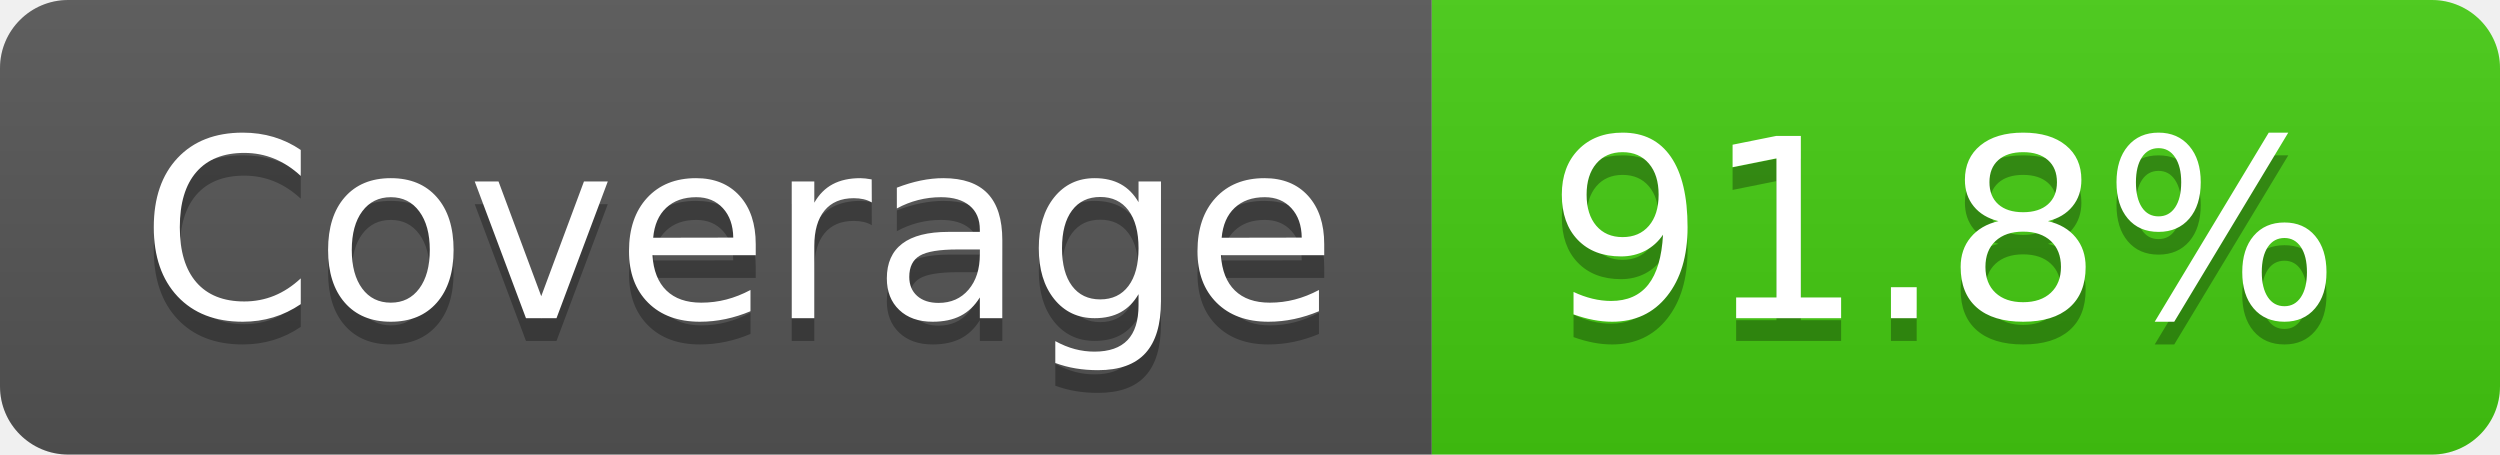
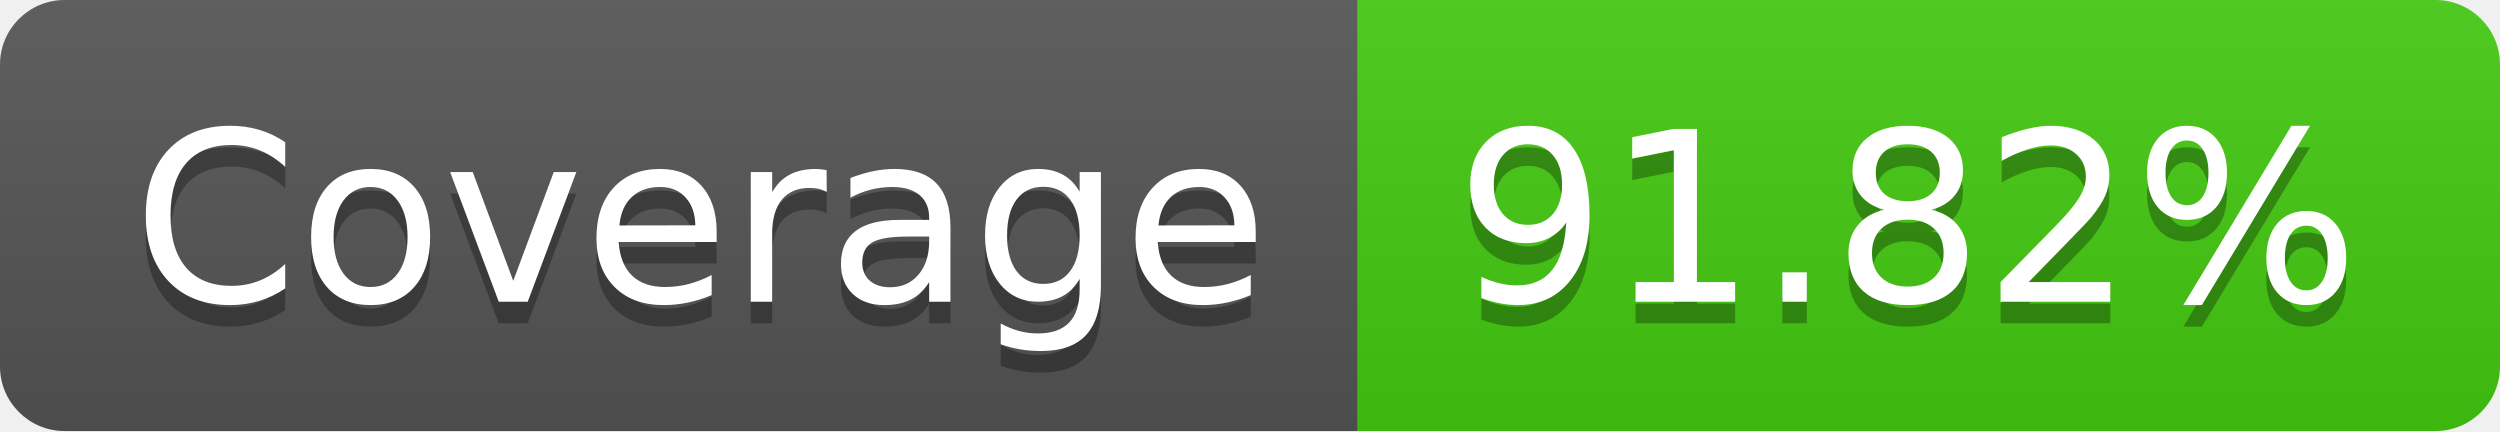
- <svg xmlns="http://www.w3.org/2000/svg" width="110" height="20">
+ <svg xmlns="http://www.w3.org/2000/svg" width="116" height="20">
  <linearGradient id="b" x2="0" y2="100%">
    <stop offset="0" stop-color="#bbb" stop-opacity=".1" />
    <stop offset="1" stop-opacity=".1" />
  </linearGradient>
  <clipPath id="a">
-     <rect width="110" height="20" rx="3" fill="#fff" />
+     <rect width="116" height="20" rx="3" fill="#fff" />
  </clipPath>
  <g clip-path="url(#a)">
    <path fill="#555" d="M0 0h63v20H0z" />
-     <path fill="#4c1" d="M63 0h47v20H63z" />
-     <path fill="url(#b)" d="M0 0h110v20H0z" />
+     <path fill="#4c1" d="M63 0h53v20H63z" />
+     <path fill="url(#b)" d="M0 0h116v20H0z" />
  </g>
  <g fill="#fff" text-anchor="middle" font-family="DejaVu Sans,Verdana,Geneva,sans-serif" font-size="110">
    <text x="325" y="150" fill="#010101" fill-opacity=".3" transform="scale(.1)" textLength="530">Coverage</text>
    <text x="325" y="140" transform="scale(.1)" textLength="530">Coverage</text>
-     <text x="855" y="150" fill="#010101" fill-opacity=".3" transform="scale(.1)" textLength="370">91.8%</text>
-     <text x="855" y="140" transform="scale(.1)" textLength="370">91.8%</text>
+     <text x="885" y="150" fill="#010101" fill-opacity=".3" transform="scale(.1)" textLength="430">91.82%</text>
+     <text x="885" y="140" transform="scale(.1)" textLength="430">91.82%</text>
  </g>
</svg>
